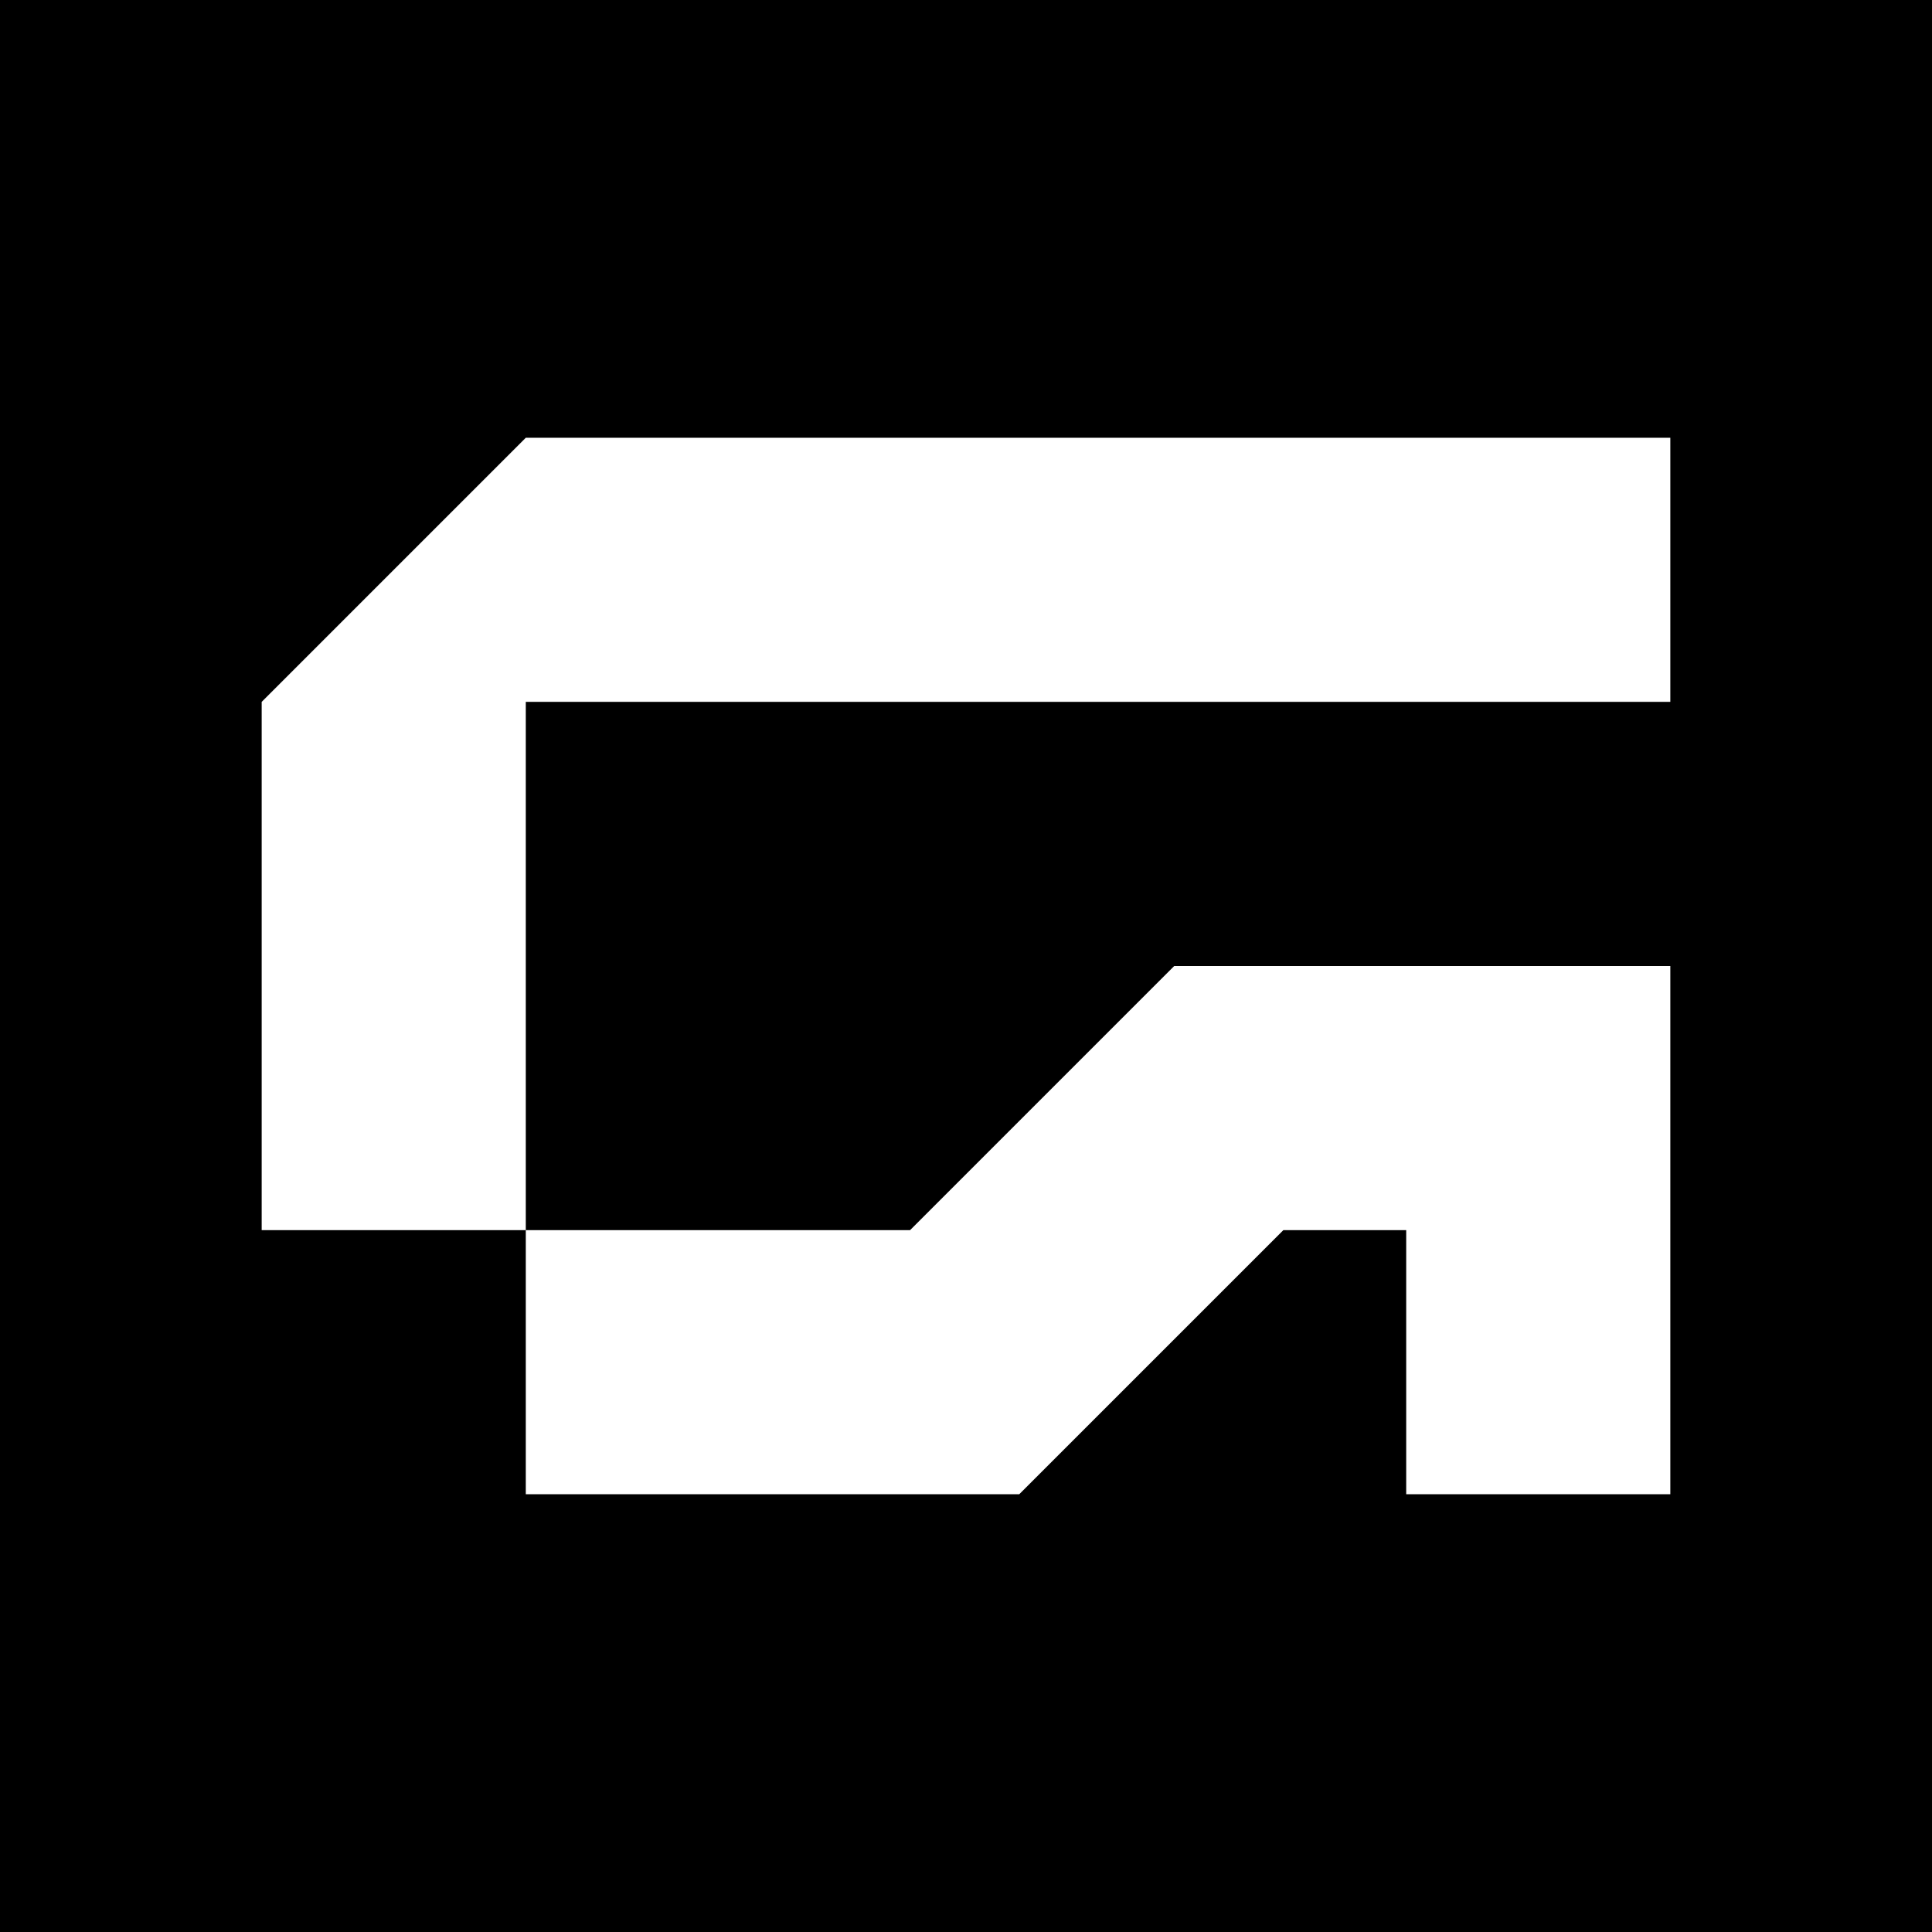
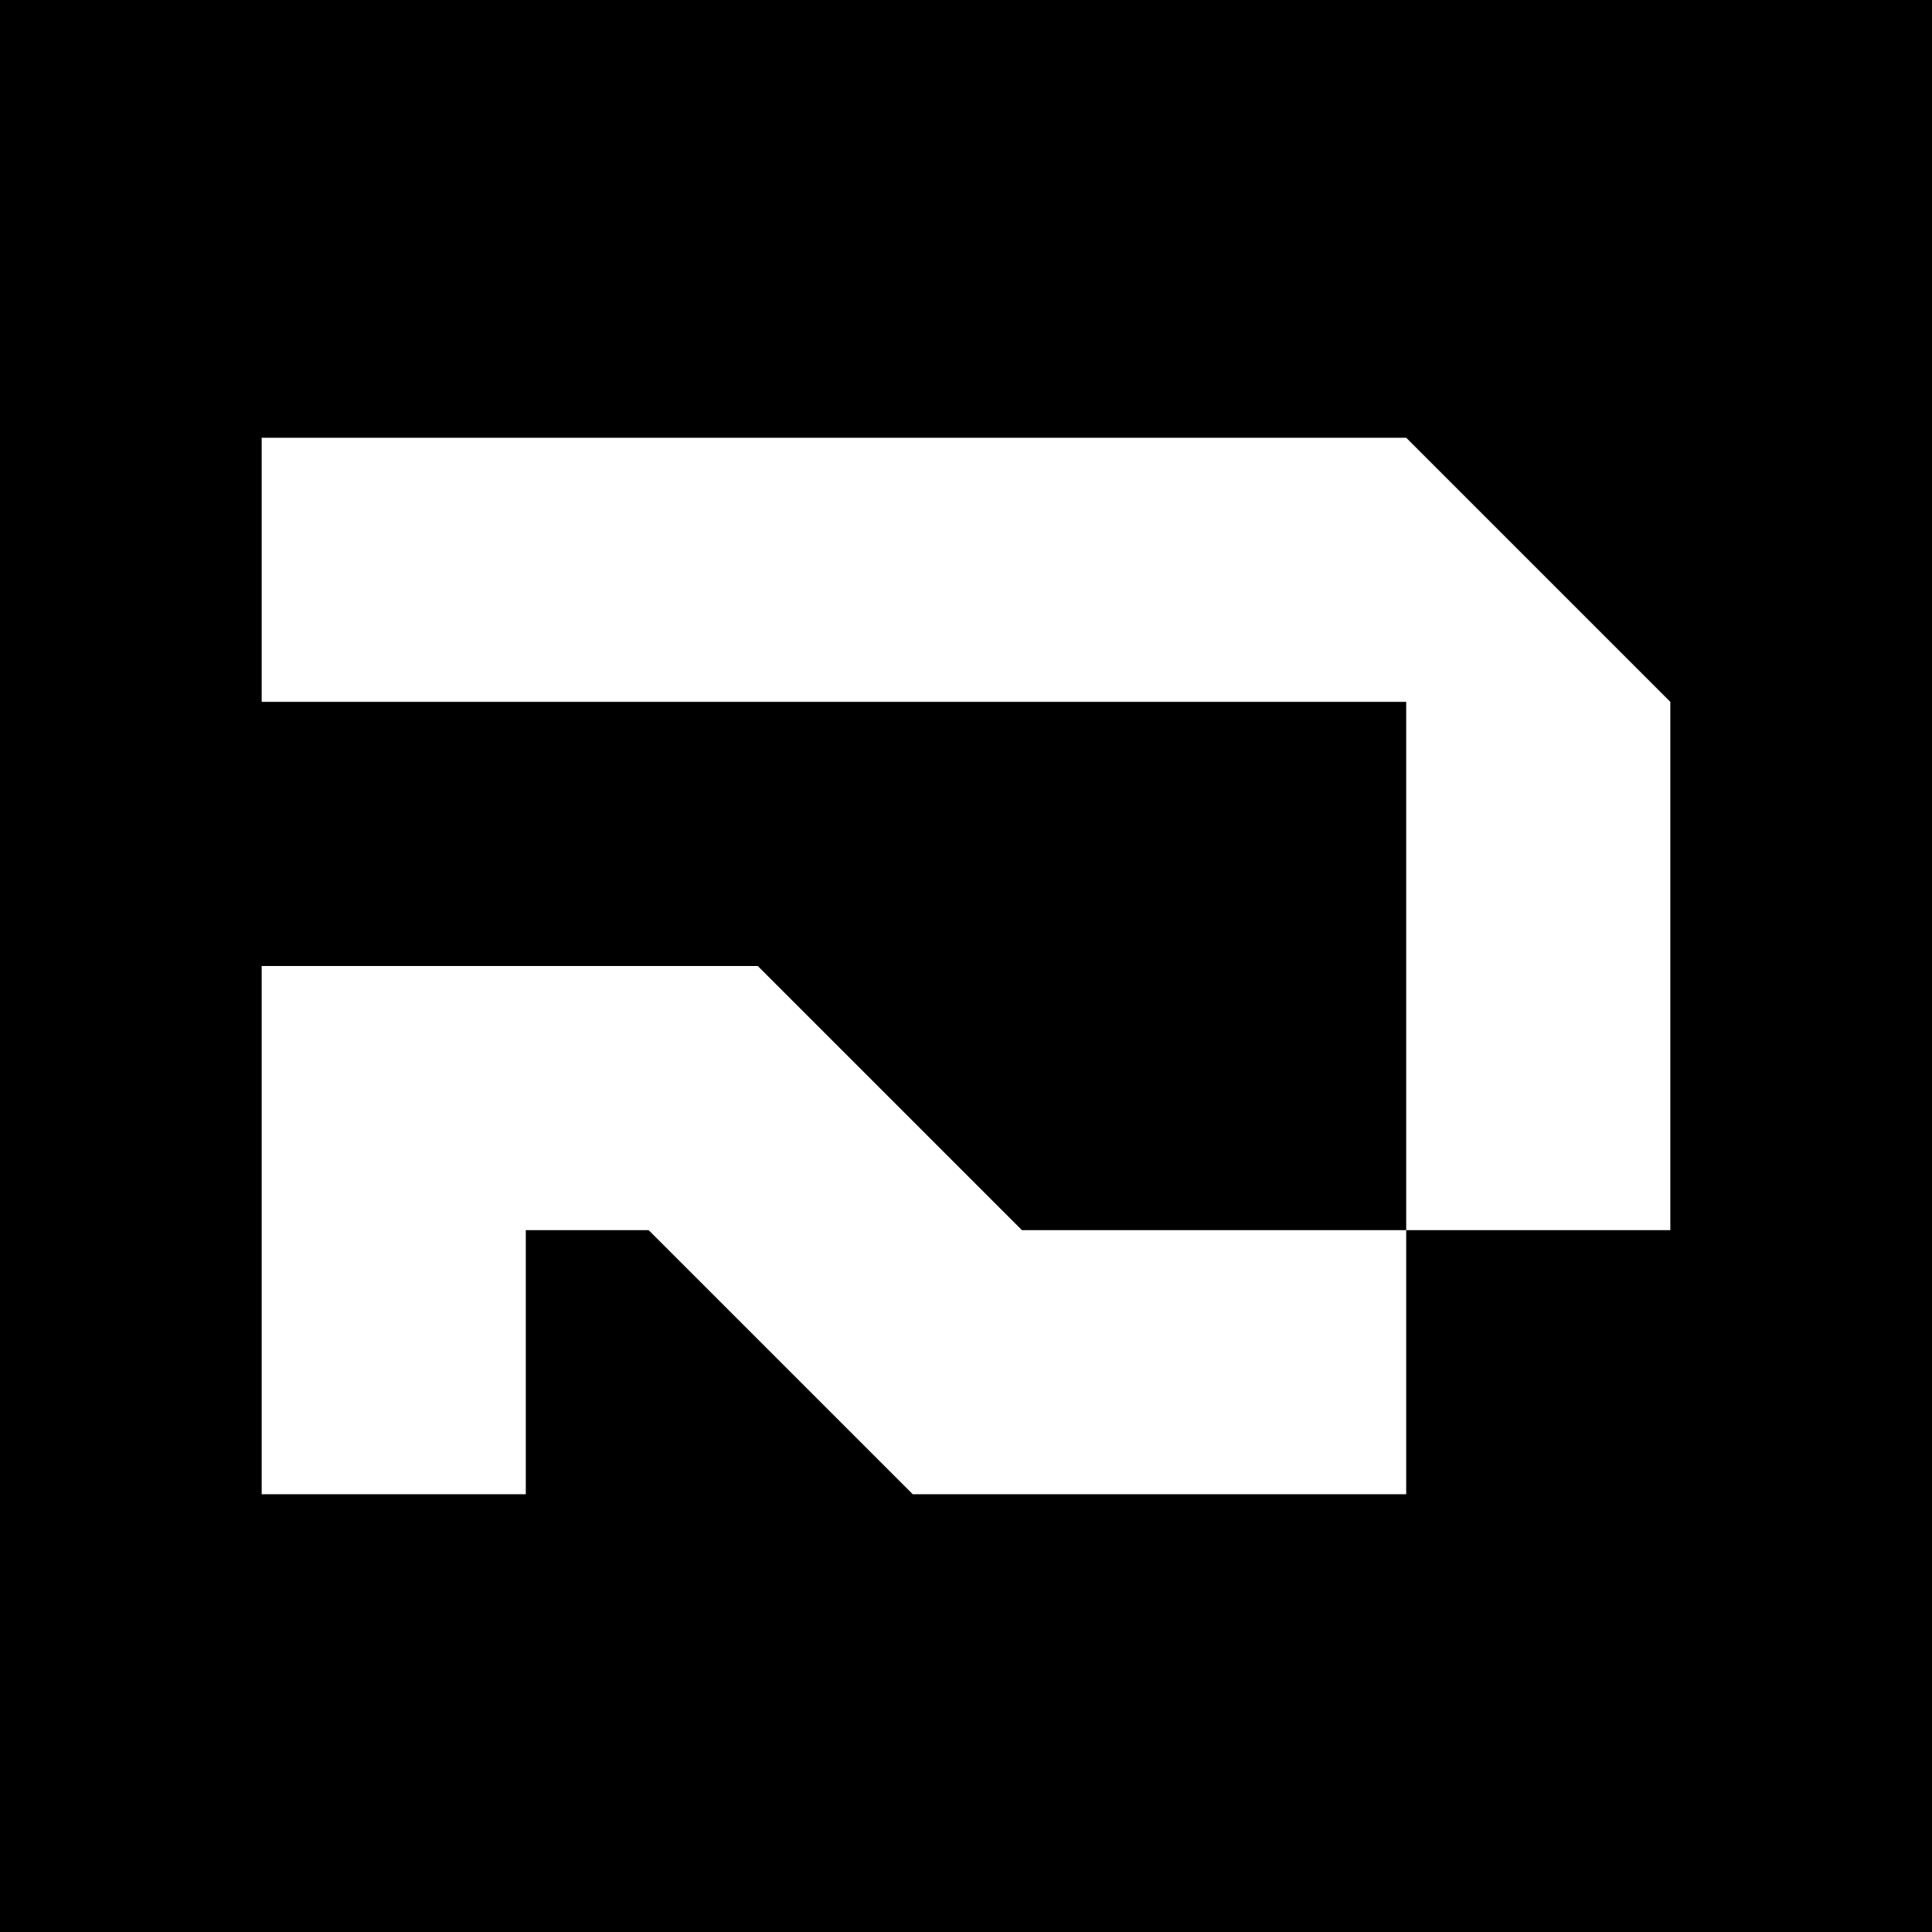
<svg xmlns="http://www.w3.org/2000/svg" viewBox="0 0 234 234" width="234" height="234" role="img" aria-label="pcg-ts">
  <rect width="234" height="234" fill="#000000" />
-   <g fill="#ffffff" fill-rule="nonzero" transform="translate(-355.4766,180.98)">
+   <g fill="#ffffff" fill-rule="nonzero" transform="matrix(-1,0,0,1,589.4766,180.98)">
    <path d="M557.783,-95.97L557.783,-127.96L419.16,-127.96L387.17,-95.97L387.17,-31.99L419.16,-31.99L419.16,-95.97L557.783,-95.97ZM478.925,0L510.917,-31.99L525.793,-31.99L525.793,0L557.783,0L557.783,-63.98L497.696,-63.98L465.706,-31.99L419.16,-31.99L419.16,0L478.925,0Z" />
  </g>
</svg>
